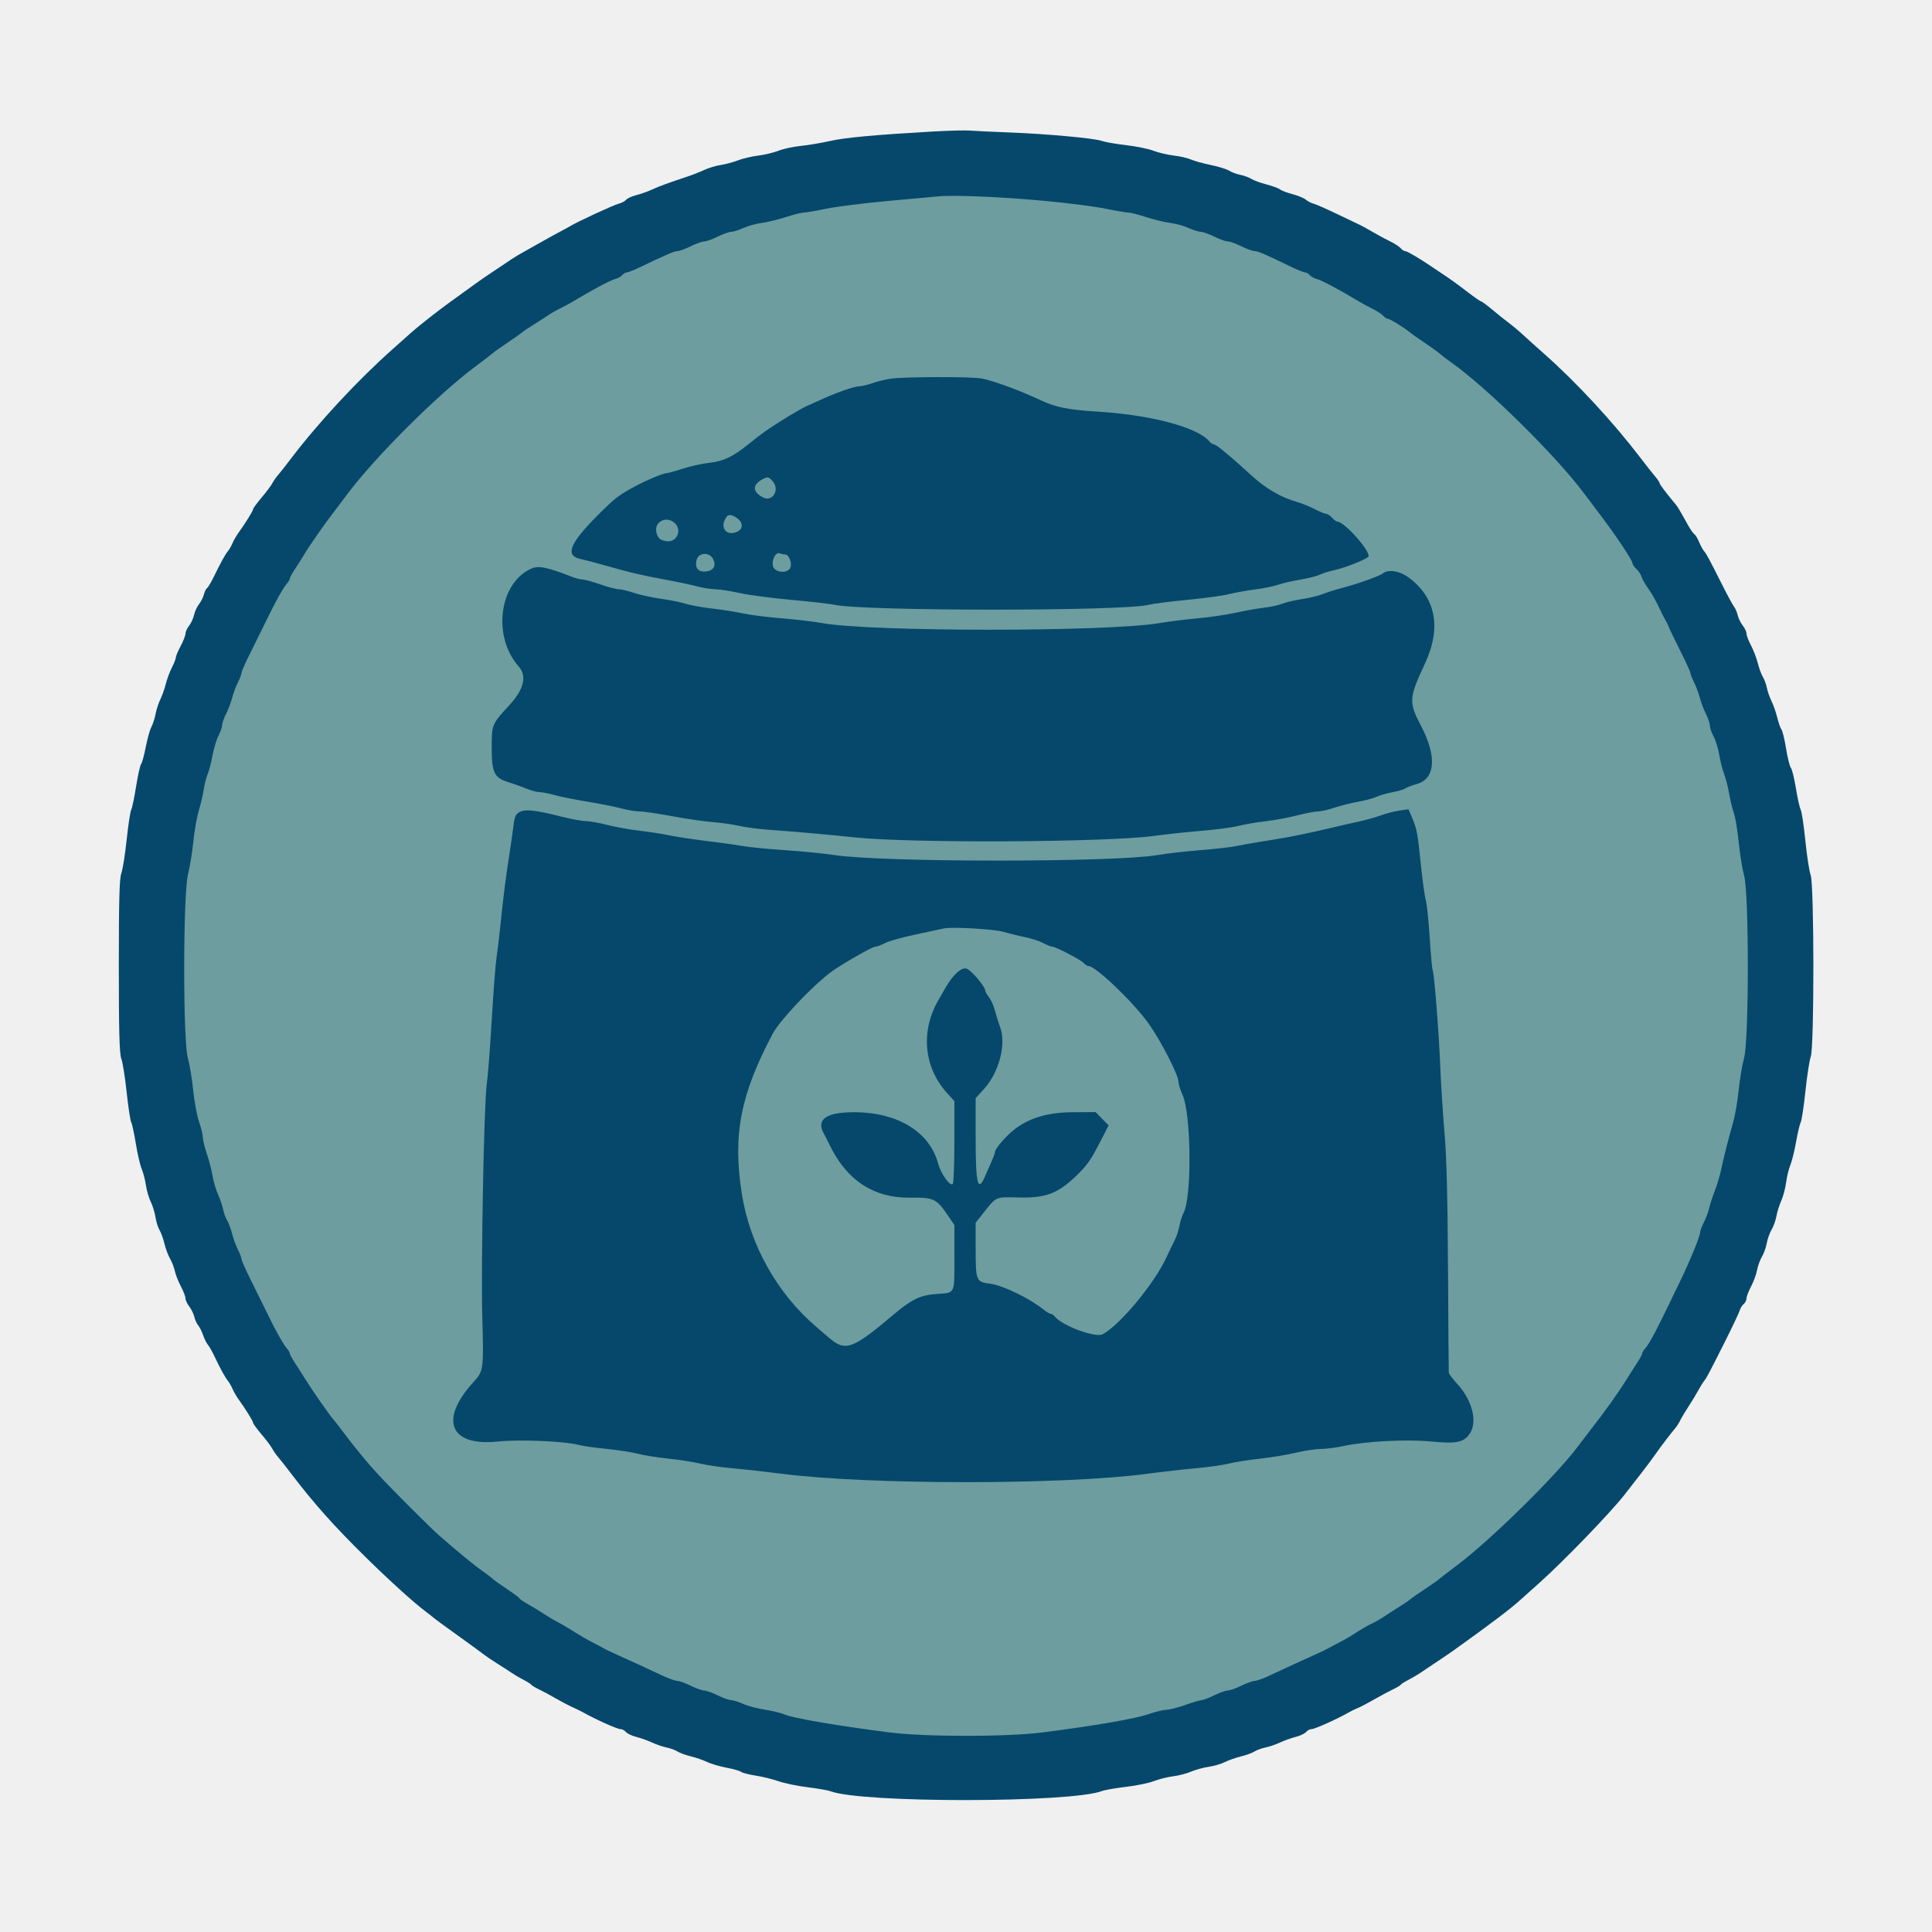
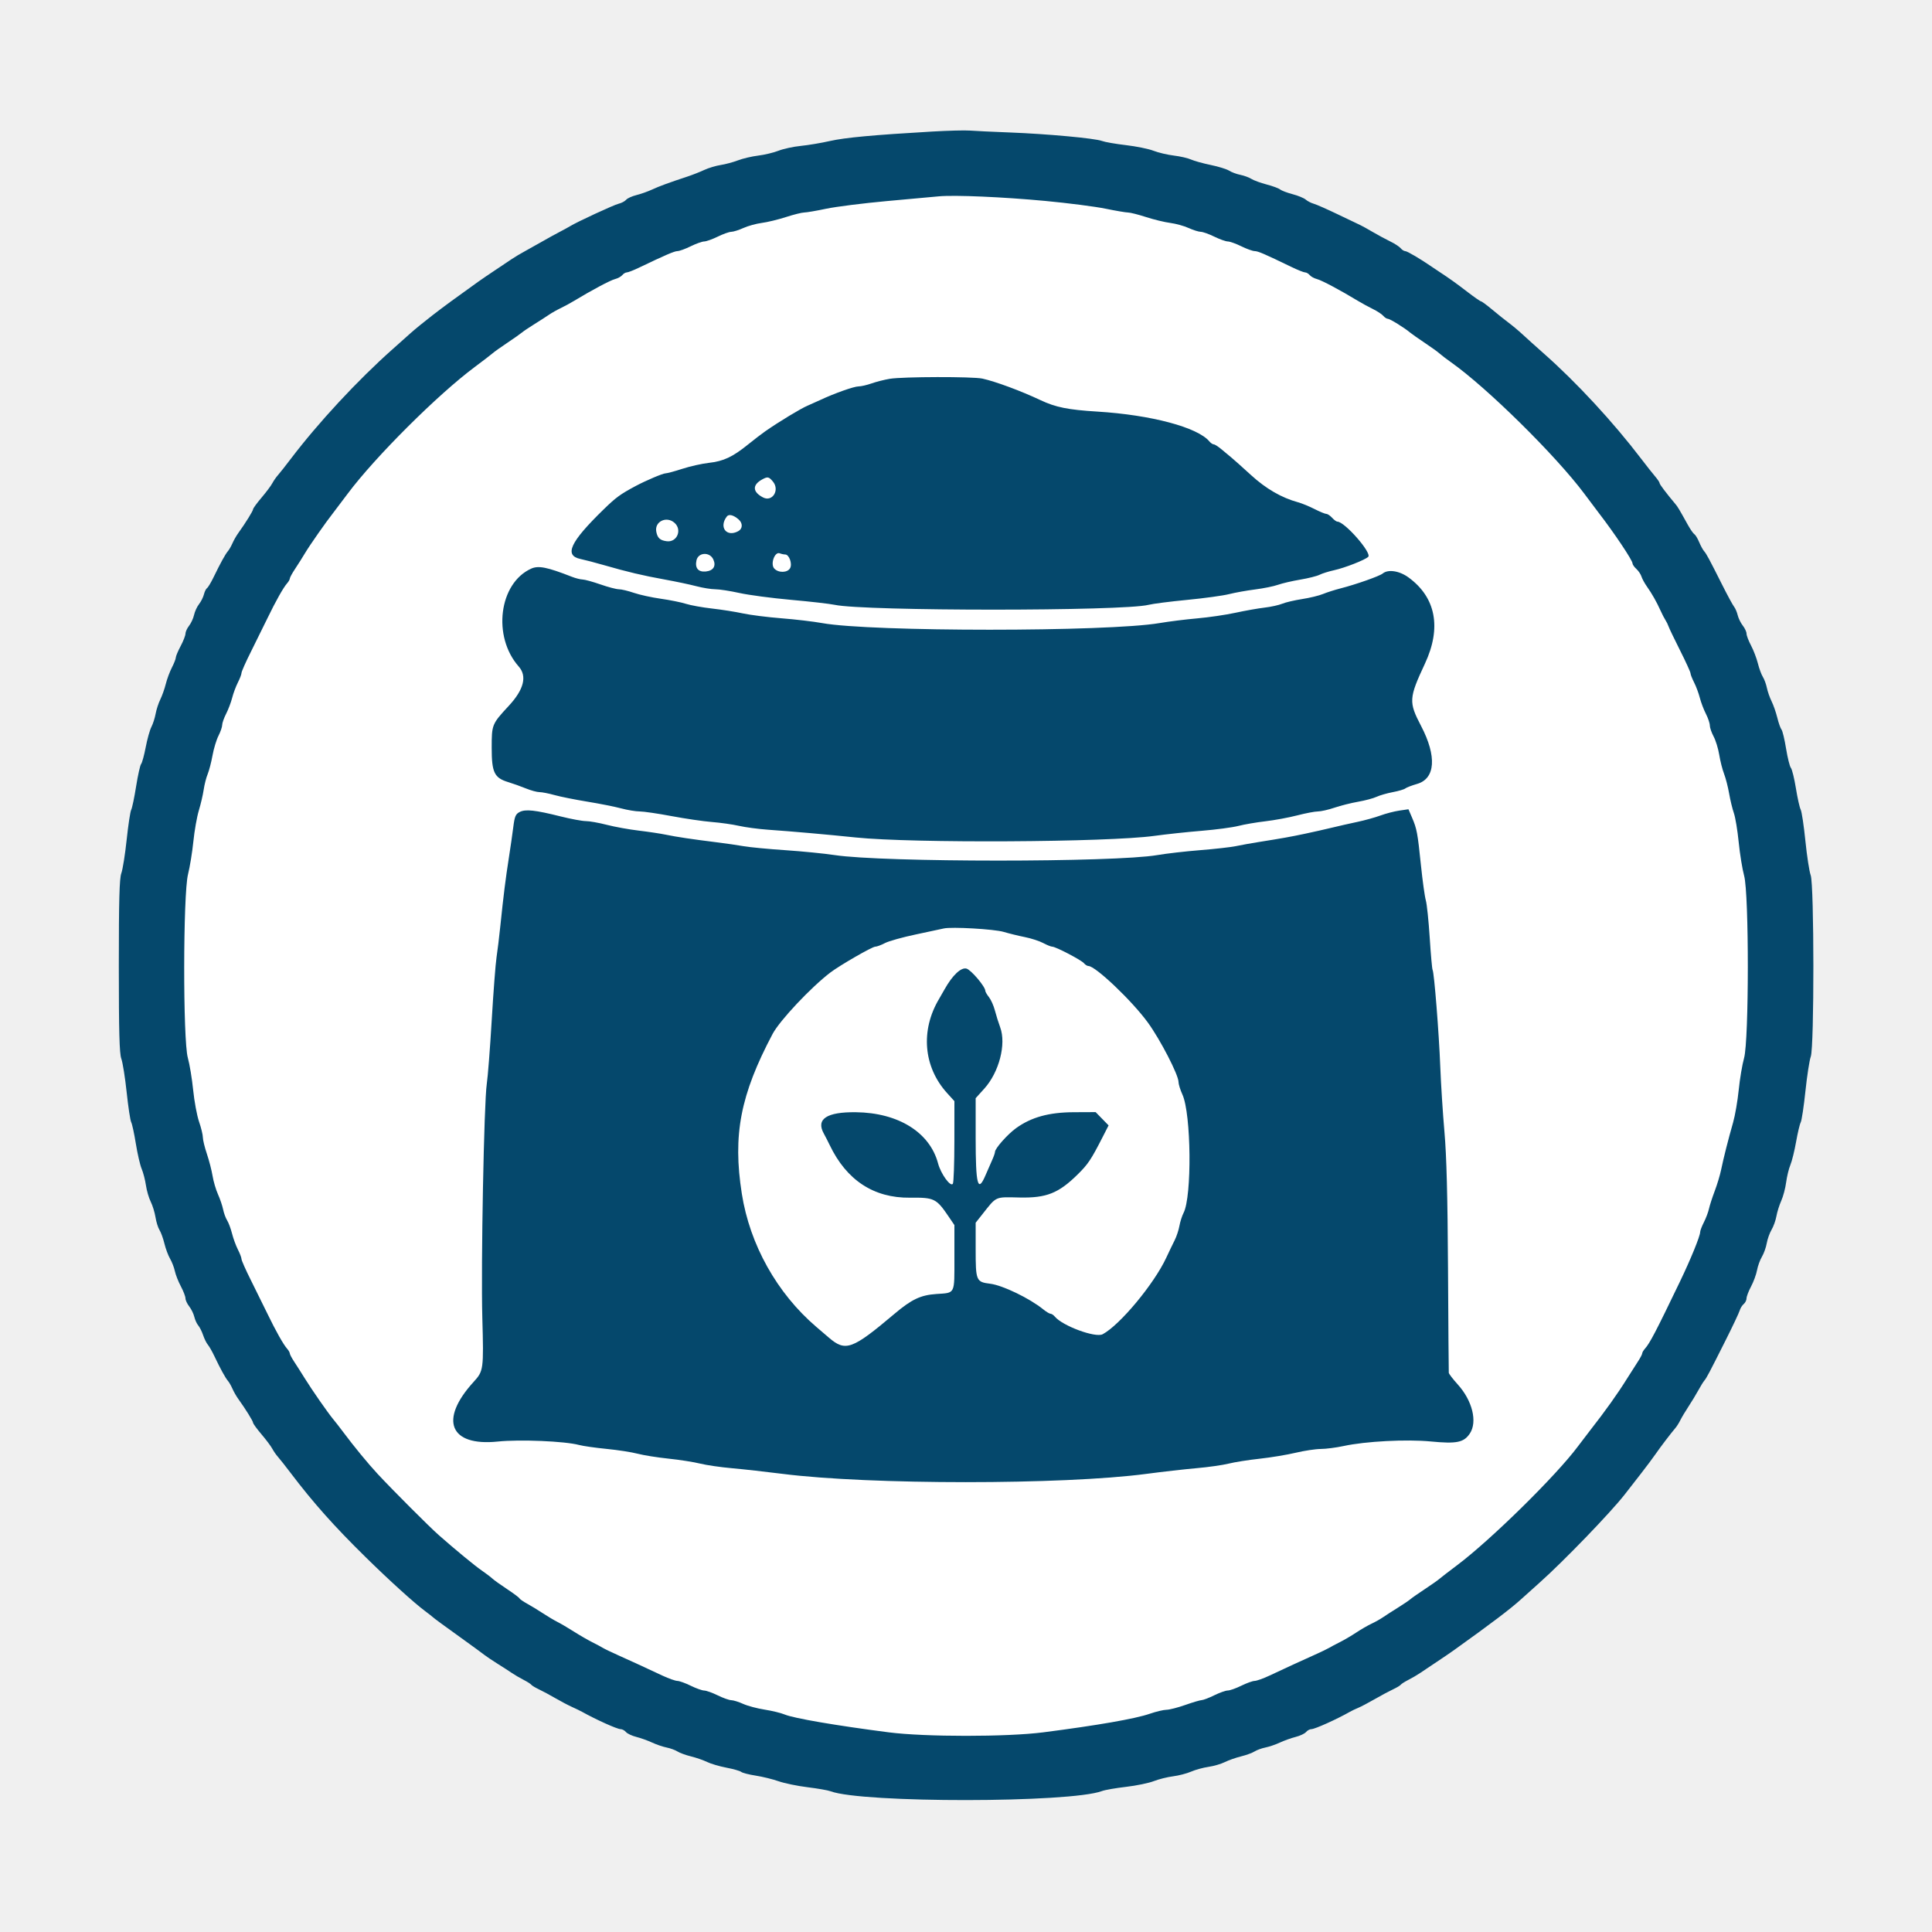
<svg xmlns="http://www.w3.org/2000/svg" id="svg" version="1.1" width="400" height="400" viewBox="0, 0, 400,400">
  <g id="svgg">
-     <circle r="170" cx="200" cy="200" fill="#6e9d9f" />
+     <circle r="170" cx="200" cy="200" fill="white" />
    <path id="path0" d="M193.000 27.235 C 180.829 27.940,174.922 28.488,171.800 29.199 C 170.040 29.600,167.344 30.053,165.809 30.206 C 164.275 30.358,162.198 30.807,161.195 31.202 C 160.191 31.598,158.297 32.052,156.985 32.213 C 155.673 32.373,153.790 32.816,152.800 33.196 C 151.810 33.575,150.192 34.011,149.203 34.163 C 148.215 34.316,146.685 34.777,145.803 35.187 C 144.922 35.598,143.390 36.202,142.400 36.530 C 138.432 37.842,136.527 38.541,135.000 39.247 C 134.120 39.654,132.656 40.171,131.747 40.396 C 130.837 40.622,129.885 41.057,129.630 41.364 C 129.376 41.670,128.680 42.037,128.084 42.178 C 127.094 42.412,119.415 45.967,118.000 46.847 C 117.670 47.052,116.680 47.594,115.800 48.051 C 114.920 48.508,113.375 49.359,112.367 49.941 C 111.358 50.523,109.744 51.429,108.779 51.953 C 107.814 52.477,106.569 53.218,106.012 53.599 C 105.456 53.980,103.944 54.991,102.654 55.846 C 101.364 56.701,99.744 57.804,99.054 58.297 C 93.921 61.969,92.140 63.276,89.549 65.272 C 87.927 66.522,85.880 68.190,85.000 68.980 C 84.120 69.769,82.441 71.266,81.270 72.307 C 74.039 78.731,65.898 87.502,60.200 95.008 C 59.100 96.456,57.899 97.979,57.530 98.391 C 57.162 98.802,56.639 99.558,56.368 100.070 C 56.098 100.581,55.094 101.919,54.138 103.043 C 53.182 104.167,52.397 105.247,52.393 105.443 C 52.386 105.785,50.821 108.302,49.315 110.393 C 48.922 110.939,48.385 111.881,48.122 112.486 C 47.859 113.091,47.445 113.814,47.201 114.093 C 46.680 114.688,45.635 116.585,44.241 119.463 C 43.692 120.598,43.073 121.631,42.866 121.759 C 42.658 121.888,42.368 122.475,42.220 123.065 C 42.072 123.654,41.614 124.565,41.203 125.087 C 40.792 125.610,40.329 126.614,40.176 127.319 C 40.022 128.023,39.559 129.029,39.148 129.554 C 38.737 130.079,38.400 130.817,38.400 131.194 C 38.400 131.572,37.950 132.727,37.400 133.762 C 36.850 134.796,36.400 135.865,36.400 136.137 C 36.400 136.408,36.034 137.344,35.586 138.215 C 35.138 139.087,34.572 140.610,34.327 141.600 C 34.082 142.590,33.573 144.030,33.195 144.800 C 32.817 145.570,32.378 146.914,32.220 147.786 C 32.061 148.659,31.666 149.886,31.341 150.514 C 31.017 151.142,30.489 153.023,30.170 154.694 C 29.850 156.365,29.421 157.934,29.216 158.181 C 29.011 158.427,28.545 160.513,28.180 162.815 C 27.815 165.117,27.358 167.298,27.164 167.663 C 26.970 168.028,26.547 170.818,26.224 173.863 C 25.901 176.908,25.404 180.030,25.119 180.800 C 24.723 181.869,24.600 186.407,24.600 200.000 C 24.600 213.593,24.723 218.131,25.119 219.200 C 25.404 219.970,25.901 223.092,26.224 226.137 C 26.547 229.182,26.970 231.972,27.163 232.337 C 27.357 232.702,27.791 234.710,28.128 236.800 C 28.464 238.890,29.006 241.230,29.332 242.000 C 29.657 242.770,30.055 244.300,30.214 245.400 C 30.374 246.500,30.820 248.030,31.205 248.800 C 31.589 249.570,32.033 251.010,32.191 252.000 C 32.348 252.990,32.723 254.188,33.023 254.663 C 33.324 255.137,33.781 256.397,34.039 257.463 C 34.297 258.528,34.824 259.940,35.211 260.600 C 35.597 261.260,36.044 262.415,36.203 263.166 C 36.362 263.917,36.922 265.339,37.446 266.325 C 37.971 267.312,38.400 268.428,38.400 268.806 C 38.400 269.183,38.749 269.936,39.175 270.478 C 39.602 271.020,40.076 271.989,40.229 272.632 C 40.382 273.274,40.751 274.082,41.049 274.426 C 41.346 274.770,41.798 275.670,42.052 276.426 C 42.306 277.182,42.745 278.070,43.028 278.400 C 43.311 278.730,43.927 279.810,44.396 280.800 C 45.604 283.350,46.684 285.317,47.201 285.907 C 47.445 286.186,47.859 286.909,48.122 287.514 C 48.385 288.119,48.922 289.061,49.315 289.607 C 50.821 291.698,52.386 294.215,52.393 294.557 C 52.397 294.753,53.182 295.833,54.138 296.957 C 55.094 298.081,56.098 299.419,56.368 299.930 C 56.639 300.442,57.162 301.198,57.530 301.609 C 57.899 302.021,59.100 303.544,60.200 304.992 C 64.897 311.179,69.157 315.962,75.683 322.376 C 80.569 327.178,85.679 331.814,88.000 333.549 C 88.770 334.124,89.490 334.688,89.600 334.800 C 89.825 335.031,91.975 336.606,96.400 339.784 C 98.050 340.969,99.760 342.222,100.200 342.569 C 100.640 342.916,101.900 343.764,103.000 344.453 C 104.100 345.143,105.450 346.015,106.000 346.391 C 106.550 346.768,107.630 347.399,108.400 347.794 C 109.170 348.189,109.890 348.646,110.000 348.811 C 110.110 348.975,110.830 349.408,111.600 349.773 C 112.370 350.137,113.900 350.960,115.000 351.600 C 116.100 352.240,117.630 353.047,118.400 353.392 C 119.170 353.738,120.115 354.196,120.500 354.410 C 123.445 356.050,127.780 358.000,128.483 358.000 C 128.823 358.000,129.325 358.269,129.598 358.597 C 129.870 358.926,130.837 359.381,131.747 359.610 C 132.656 359.839,134.120 360.363,135.000 360.774 C 135.880 361.185,137.230 361.647,138.000 361.800 C 138.770 361.953,139.788 362.324,140.263 362.624 C 140.737 362.924,141.997 363.383,143.063 363.644 C 144.128 363.905,145.630 364.425,146.400 364.800 C 147.170 365.176,148.970 365.706,150.400 365.979 C 151.830 366.252,153.207 366.645,153.460 366.853 C 153.713 367.061,155.063 367.408,156.460 367.623 C 157.857 367.839,159.990 368.363,161.200 368.788 C 162.410 369.213,165.108 369.771,167.196 370.027 C 169.284 370.283,171.426 370.658,171.957 370.860 C 178.435 373.322,221.657 373.288,228.163 370.814 C 228.759 370.587,230.991 370.199,233.123 369.950 C 235.256 369.701,237.841 369.169,238.870 368.767 C 239.898 368.365,241.698 367.914,242.870 367.766 C 244.041 367.618,245.720 367.182,246.600 366.798 C 247.480 366.413,249.096 365.969,250.191 365.811 C 251.285 365.653,252.815 365.208,253.591 364.821 C 254.366 364.434,255.872 363.905,256.937 363.644 C 258.003 363.383,259.263 362.924,259.737 362.624 C 260.212 362.324,261.230 361.953,262.000 361.800 C 262.770 361.647,264.120 361.185,265.000 360.774 C 265.880 360.363,267.344 359.839,268.253 359.610 C 269.163 359.381,270.130 358.926,270.402 358.597 C 270.675 358.269,271.177 358.000,271.517 358.000 C 272.229 358.000,276.829 355.926,279.500 354.400 C 279.885 354.180,280.650 353.816,281.200 353.590 C 281.750 353.365,283.280 352.560,284.600 351.801 C 285.920 351.042,287.630 350.127,288.400 349.766 C 289.170 349.405,289.890 348.975,290.000 348.811 C 290.110 348.646,290.830 348.189,291.600 347.794 C 292.370 347.399,293.450 346.768,294.000 346.392 C 294.550 346.016,296.056 345.009,297.346 344.154 C 298.636 343.299,300.256 342.196,300.946 341.703 C 308.897 336.015,312.730 333.108,315.000 331.044 C 315.880 330.245,317.559 328.737,318.730 327.695 C 323.684 323.288,333.479 313.141,336.391 309.400 C 337.075 308.520,338.573 306.597,339.718 305.127 C 340.863 303.657,342.250 301.801,342.800 301.003 C 343.788 299.569,345.938 296.747,346.903 295.618 C 347.176 295.298,347.626 294.578,347.902 294.018 C 348.178 293.458,348.937 292.190,349.588 291.200 C 350.240 290.210,351.156 288.700,351.623 287.844 C 352.091 286.988,352.647 286.088,352.858 285.844 C 353.321 285.309,353.817 284.371,357.265 277.506 C 358.731 274.588,360.043 271.811,360.181 271.336 C 360.318 270.861,360.694 270.254,361.015 269.987 C 361.337 269.720,361.600 269.191,361.600 268.811 C 361.600 268.430,362.022 267.326,362.537 266.356 C 363.053 265.387,363.608 263.875,363.771 262.997 C 363.934 262.118,364.390 260.860,364.785 260.200 C 365.180 259.540,365.630 258.280,365.785 257.400 C 365.940 256.520,366.390 255.260,366.785 254.600 C 367.180 253.940,367.631 252.680,367.788 251.800 C 367.944 250.920,368.396 249.480,368.792 248.600 C 369.188 247.720,369.642 246.010,369.800 244.800 C 369.959 243.590,370.352 241.970,370.674 241.200 C 370.996 240.430,371.529 238.281,371.857 236.424 C 372.185 234.566,372.619 232.737,372.822 232.359 C 373.024 231.981,373.463 229.069,373.797 225.889 C 374.131 222.708,374.629 219.497,374.902 218.753 C 375.631 216.772,375.613 183.174,374.882 181.200 C 374.597 180.430,374.103 177.226,373.785 174.080 C 373.467 170.933,373.029 168.027,372.812 167.622 C 372.595 167.216,372.149 165.226,371.821 163.198 C 371.493 161.170,371.027 159.274,370.786 158.984 C 370.546 158.693,370.095 156.893,369.786 154.983 C 369.477 153.074,369.052 151.304,368.842 151.050 C 368.631 150.797,368.239 149.692,367.971 148.595 C 367.702 147.498,367.170 145.970,366.790 145.200 C 366.409 144.430,365.968 143.170,365.810 142.400 C 365.651 141.630,365.276 140.612,364.976 140.137 C 364.676 139.663,364.212 138.403,363.946 137.337 C 363.680 136.272,363.043 134.608,362.531 133.640 C 362.019 132.673,361.600 131.572,361.600 131.194 C 361.600 130.817,361.251 130.064,360.825 129.522 C 360.398 128.980,359.924 128.011,359.771 127.368 C 359.618 126.726,359.276 125.930,359.012 125.600 C 358.748 125.270,357.647 123.241,356.566 121.090 C 353.812 115.613,353.304 114.671,352.797 114.091 C 352.552 113.811,352.095 112.968,351.782 112.218 C 351.469 111.468,351.027 110.740,350.800 110.600 C 350.574 110.460,349.986 109.622,349.494 108.739 C 347.609 105.350,347.365 104.941,346.892 104.379 C 344.973 102.095,343.600 100.278,343.600 100.021 C 343.600 99.854,343.195 99.245,342.700 98.669 C 342.205 98.093,340.900 96.440,339.800 94.997 C 333.994 87.380,326.396 79.165,319.640 73.200 C 318.021 71.770,316.044 69.993,315.248 69.251 C 314.451 68.508,313.170 67.433,312.400 66.860 C 311.630 66.287,310.081 65.049,308.957 64.109 C 307.833 63.169,306.793 62.400,306.645 62.400 C 306.498 62.400,305.257 61.541,303.889 60.491 C 301.448 58.619,300.149 57.689,298.050 56.310 C 297.472 55.931,296.730 55.434,296.400 55.207 C 294.091 53.615,291.352 52.000,290.962 52.000 C 290.707 52.000,290.272 51.728,289.996 51.395 C 289.720 51.063,288.753 50.432,287.847 49.994 C 286.941 49.555,285.300 48.669,284.200 48.025 C 283.100 47.380,281.930 46.732,281.600 46.585 C 281.270 46.437,279.200 45.449,277.000 44.389 C 274.800 43.329,272.550 42.336,272.000 42.183 C 271.450 42.030,270.703 41.645,270.340 41.327 C 269.977 41.009,268.752 40.504,267.618 40.205 C 266.483 39.905,265.316 39.463,265.025 39.221 C 264.734 38.979,263.479 38.516,262.237 38.193 C 260.995 37.869,259.579 37.351,259.090 37.042 C 258.600 36.732,257.570 36.353,256.800 36.200 C 256.030 36.047,254.983 35.657,254.472 35.333 C 253.962 35.010,252.252 34.481,250.672 34.158 C 249.093 33.834,247.260 33.327,246.600 33.030 C 245.940 32.733,244.327 32.362,243.015 32.206 C 241.703 32.049,239.813 31.602,238.815 31.212 C 237.817 30.821,235.256 30.299,233.123 30.050 C 230.991 29.801,228.761 29.413,228.168 29.188 C 226.706 28.632,216.818 27.722,209.000 27.424 C 205.480 27.290,201.790 27.114,200.800 27.034 C 199.810 26.953,196.300 27.044,193.000 27.235 M216.400 41.600 C 221.130 42.044,226.745 42.766,228.877 43.204 C 231.009 43.642,233.119 44.000,233.565 44.000 C 234.010 44.000,235.686 44.424,237.288 44.943 C 238.889 45.461,241.137 46.006,242.282 46.154 C 243.427 46.302,245.137 46.774,246.082 47.203 C 247.027 47.631,248.160 47.988,248.600 47.995 C 249.040 48.002,250.300 48.450,251.400 48.991 C 252.500 49.532,253.760 49.982,254.200 49.991 C 254.640 50.000,255.900 50.450,257.000 50.991 C 258.100 51.532,259.342 51.981,259.760 51.987 C 260.477 51.999,261.763 52.553,267.356 55.260 C 268.652 55.887,269.935 56.400,270.207 56.400 C 270.479 56.400,270.911 56.652,271.167 56.961 C 271.423 57.269,272.103 57.639,272.677 57.784 C 273.634 58.024,277.527 60.096,281.138 62.288 C 281.942 62.776,283.341 63.539,284.247 63.983 C 285.153 64.427,286.120 65.063,286.396 65.395 C 286.672 65.728,287.101 66.003,287.349 66.007 C 287.787 66.014,290.834 67.902,291.955 68.860 C 292.260 69.121,293.610 70.069,294.955 70.967 C 296.299 71.865,297.695 72.869,298.057 73.200 C 298.418 73.530,299.479 74.340,300.415 75.000 C 307.848 80.243,322.096 94.291,328.004 102.200 C 329.318 103.960,330.671 105.760,331.011 106.200 C 334.245 110.395,337.982 115.981,337.993 116.638 C 337.997 116.879,338.355 117.398,338.790 117.791 C 339.224 118.184,339.698 118.887,339.842 119.353 C 339.987 119.819,340.486 120.740,340.952 121.400 C 342.019 122.912,342.979 124.605,343.788 126.400 C 344.135 127.170,344.600 128.070,344.821 128.400 C 345.042 128.730,345.329 129.314,345.458 129.698 C 345.587 130.082,346.661 132.321,347.846 134.673 C 349.031 137.026,350.000 139.149,350.000 139.391 C 350.000 139.633,350.337 140.491,350.748 141.299 C 351.160 142.106,351.693 143.539,351.934 144.483 C 352.175 145.427,352.738 146.913,353.186 147.785 C 353.634 148.656,354.000 149.739,354.000 150.191 C 354.000 150.642,354.354 151.673,354.787 152.481 C 355.220 153.288,355.743 154.996,355.950 156.275 C 356.156 157.554,356.604 159.320,356.945 160.200 C 357.286 161.080,357.761 162.925,358.000 164.299 C 358.239 165.674,358.682 167.499,358.984 168.356 C 359.287 169.212,359.735 171.921,359.980 174.375 C 360.225 176.829,360.732 179.953,361.105 181.318 C 362.130 185.064,362.119 215.403,361.091 219.058 C 360.711 220.410,360.212 223.380,359.983 225.658 C 359.753 227.936,359.230 230.970,358.819 232.400 C 357.828 235.856,356.843 239.745,356.336 242.200 C 356.109 243.300,355.513 245.280,355.011 246.600 C 354.509 247.920,353.976 249.567,353.826 250.261 C 353.676 250.954,353.204 252.208,352.777 253.046 C 352.350 253.884,352.000 254.798,352.000 255.077 C 352.000 255.918,350.037 260.730,347.789 265.400 C 342.801 275.760,341.576 278.107,340.567 279.231 C 340.255 279.579,340.000 280.019,340.000 280.210 C 340.000 280.401,339.577 281.197,339.060 281.978 C 338.543 282.760,337.560 284.300,336.876 285.400 C 334.886 288.597,332.476 291.977,329.114 296.283 C 328.391 297.208,327.299 298.640,326.686 299.465 C 322.215 305.484,308.644 318.833,301.689 324.053 C 299.990 325.328,298.338 326.603,298.017 326.886 C 297.697 327.169,296.340 328.123,295.001 329.006 C 293.662 329.890,292.305 330.839,291.984 331.117 C 291.663 331.394,290.500 332.180,289.400 332.864 C 288.300 333.547,286.929 334.430,286.354 334.825 C 285.779 335.221,284.699 335.827,283.954 336.173 C 283.209 336.519,281.790 337.340,280.800 337.997 C 279.810 338.654,278.280 339.551,277.400 339.991 C 276.520 340.430,275.530 340.957,275.200 341.161 C 274.870 341.364,273.520 342.014,272.200 342.605 C 269.572 343.781,266.230 345.318,262.760 346.948 C 261.528 347.527,260.178 348.006,259.760 348.013 C 259.342 348.019,258.100 348.468,257.000 349.009 C 255.900 349.550,254.640 349.996,254.200 350.000 C 253.760 350.004,252.500 350.450,251.400 350.991 C 250.300 351.532,249.130 351.981,248.800 351.989 C 248.470 351.997,246.940 352.449,245.400 352.993 C 243.860 353.538,242.106 353.987,241.502 353.992 C 240.897 353.996,239.344 354.367,238.049 354.815 C 235.048 355.853,227.262 357.211,216.000 358.661 C 208.483 359.629,191.514 359.628,184.000 358.661 C 173.105 357.257,164.352 355.758,162.473 354.973 C 161.703 354.651,159.824 354.194,158.298 353.957 C 156.772 353.720,154.775 353.187,153.862 352.772 C 152.948 352.357,151.840 352.012,151.400 352.005 C 150.960 351.998,149.700 351.550,148.600 351.009 C 147.500 350.468,146.240 350.018,145.800 350.009 C 145.360 350.000,144.100 349.550,143.000 349.009 C 141.900 348.468,140.658 348.019,140.240 348.013 C 139.822 348.006,138.472 347.530,137.240 346.957 C 131.780 344.413,130.844 343.983,128.200 342.799 C 126.660 342.110,125.130 341.376,124.800 341.168 C 124.470 340.960,123.480 340.431,122.600 339.992 C 121.720 339.553,120.010 338.564,118.800 337.794 C 117.590 337.025,116.060 336.126,115.400 335.796 C 114.740 335.467,113.390 334.664,112.400 334.012 C 111.410 333.360,109.942 332.466,109.137 332.024 C 108.332 331.583,107.612 331.082,107.537 330.911 C 107.462 330.740,106.320 329.888,105.000 329.017 C 103.680 328.147,102.298 327.157,101.929 326.817 C 101.561 326.478,100.601 325.750,99.798 325.200 C 98.341 324.203,94.219 320.808,90.800 317.789 C 88.823 316.043,81.355 308.568,78.200 305.176 C 76.207 303.033,73.279 299.471,71.000 296.416 C 70.340 295.531,69.440 294.375,69.000 293.848 C 67.887 292.512,64.605 287.798,63.119 285.400 C 62.438 284.300,61.457 282.760,60.940 281.978 C 60.423 281.197,60.000 280.401,60.000 280.210 C 60.000 280.019,59.748 279.579,59.441 279.231 C 58.668 278.358,57.093 275.559,55.372 272.000 C 54.575 270.350,53.039 267.239,51.961 265.087 C 50.882 262.935,50.000 260.948,50.000 260.672 C 50.000 260.395,49.663 259.509,49.252 258.701 C 48.840 257.894,48.293 256.400,48.037 255.380 C 47.780 254.360,47.324 253.137,47.024 252.663 C 46.724 252.188,46.350 251.170,46.194 250.400 C 46.037 249.630,45.558 248.218,45.128 247.263 C 44.698 246.307,44.195 244.595,44.010 243.459 C 43.825 242.322,43.297 240.275,42.837 238.909 C 42.376 237.543,42.000 235.998,42.000 235.475 C 42.000 234.953,41.645 233.492,41.210 232.230 C 40.776 230.967,40.227 228.014,39.991 225.667 C 39.754 223.320,39.258 220.320,38.887 219.000 C 37.864 215.359,37.896 185.122,38.926 181.022 C 39.311 179.494,39.808 176.434,40.033 174.222 C 40.257 172.010,40.768 169.120,41.168 167.800 C 41.568 166.480,42.021 164.538,42.174 163.485 C 42.328 162.431,42.696 160.990,42.992 160.282 C 43.287 159.574,43.740 157.835,43.997 156.419 C 44.253 155.002,44.809 153.166,45.232 152.338 C 45.654 151.509,46.000 150.503,46.000 150.101 C 46.000 149.698,46.366 148.656,46.814 147.785 C 47.262 146.913,47.825 145.427,48.066 144.483 C 48.307 143.539,48.840 142.106,49.252 141.299 C 49.663 140.491,50.000 139.605,50.000 139.328 C 50.000 139.052,50.882 137.065,51.961 134.913 C 53.039 132.761,54.575 129.650,55.372 128.000 C 57.093 124.441,58.668 121.642,59.441 120.769 C 59.748 120.421,60.003 119.971,60.007 119.769 C 60.011 119.566,60.506 118.662,61.107 117.761 C 61.708 116.860,62.650 115.366,63.200 114.443 C 64.137 112.869,67.555 107.988,68.972 106.200 C 69.321 105.760,70.681 103.960,71.995 102.200 C 77.658 94.616,90.642 81.673,98.311 75.967 C 100.010 74.703,101.670 73.428,102.000 73.134 C 102.331 72.840,103.701 71.865,105.045 70.967 C 106.390 70.069,107.740 69.119,108.045 68.857 C 108.350 68.594,109.500 67.820,110.600 67.136 C 111.700 66.453,113.071 65.570,113.646 65.175 C 114.221 64.779,115.301 64.167,116.046 63.814 C 116.791 63.461,118.058 62.773,118.862 62.286 C 122.508 60.078,126.369 58.023,127.323 57.784 C 127.897 57.639,128.577 57.269,128.833 56.961 C 129.089 56.652,129.511 56.400,129.770 56.400 C 130.030 56.400,131.133 55.974,132.221 55.452 C 137.817 52.772,139.614 51.999,140.275 51.987 C 140.674 51.981,141.900 51.532,143.000 50.991 C 144.100 50.450,145.360 50.000,145.800 49.991 C 146.240 49.982,147.500 49.532,148.600 48.991 C 149.700 48.450,150.960 48.002,151.400 47.995 C 151.840 47.988,152.973 47.631,153.918 47.203 C 154.863 46.774,156.573 46.302,157.718 46.154 C 158.863 46.006,161.111 45.461,162.712 44.943 C 164.314 44.424,166.024 43.997,166.512 43.994 C 167.001 43.990,169.048 43.640,171.063 43.214 C 173.077 42.789,178.747 42.074,183.663 41.626 C 188.578 41.178,193.410 40.737,194.400 40.647 C 197.675 40.347,207.674 40.780,216.400 41.600 M184.200 78.429 C 183.100 78.614,181.412 79.043,180.450 79.382 C 179.487 79.722,178.276 80.000,177.758 80.000 C 176.808 80.000,172.758 81.437,169.800 82.823 C 168.920 83.235,167.750 83.760,167.200 83.990 C 165.827 84.562,161.306 87.297,158.467 89.272 C 157.734 89.783,156.100 91.035,154.837 92.056 C 151.682 94.606,149.780 95.496,146.771 95.829 C 145.357 95.985,142.889 96.537,141.288 97.056 C 139.686 97.575,138.115 98.000,137.797 98.000 C 137.243 98.000,133.715 99.495,131.600 100.626 C 128.425 102.324,127.541 102.969,124.984 105.459 C 118.022 112.236,116.731 115.008,120.200 115.736 C 121.080 115.921,123.240 116.487,125.000 116.994 C 129.937 118.418,133.028 119.150,137.600 119.979 C 139.910 120.398,142.873 121.024,144.184 121.370 C 145.495 121.717,147.252 122.000,148.088 122.000 C 148.924 122.000,151.182 122.349,153.104 122.775 C 155.027 123.202,159.840 123.839,163.800 124.193 C 167.760 124.546,171.810 125.009,172.800 125.221 C 179.003 126.554,232.561 126.555,237.800 125.222 C 238.680 124.999,242.280 124.538,245.800 124.199 C 249.320 123.859,253.221 123.323,254.468 123.007 C 255.715 122.691,258.145 122.255,259.868 122.037 C 261.591 121.820,263.720 121.386,264.600 121.074 C 265.480 120.762,267.550 120.281,269.200 120.005 C 270.850 119.730,272.650 119.278,273.200 119.001 C 273.750 118.724,275.100 118.301,276.200 118.060 C 278.427 117.574,282.639 115.921,283.276 115.284 C 284.075 114.485,278.390 108.000,276.890 108.000 C 276.689 108.000,276.198 107.640,275.800 107.200 C 275.402 106.760,274.864 106.400,274.606 106.400 C 274.347 106.400,273.250 105.948,272.168 105.396 C 271.086 104.843,269.549 104.212,268.753 103.994 C 265.326 103.055,262.111 101.195,259.000 98.351 C 257.240 96.743,255.459 95.150,255.043 94.813 C 254.627 94.476,253.703 93.705,252.990 93.100 C 252.277 92.495,251.515 92.000,251.296 92.000 C 251.077 92.000,250.672 91.728,250.396 91.395 C 247.968 88.470,238.331 85.903,227.200 85.216 C 221.096 84.839,218.558 84.327,215.400 82.835 C 211.394 80.942,206.100 78.979,203.400 78.386 C 201.393 77.946,186.889 77.978,184.200 78.429 M160.023 99.700 C 161.485 101.453,159.916 103.991,157.987 102.993 C 155.788 101.856,155.715 100.402,157.800 99.262 C 158.936 98.640,159.178 98.688,160.023 99.700 M152.900 107.523 C 153.824 108.316,153.789 109.470,152.826 109.986 C 150.413 111.277,148.783 109.140,150.491 106.924 C 150.904 106.389,151.855 106.625,152.900 107.523 M139.669 108.262 C 141.276 109.716,140.158 112.327,138.044 112.056 C 136.659 111.879,136.132 111.399,135.878 110.088 C 135.469 107.979,138.006 106.757,139.669 108.262 M162.569 114.800 C 163.383 114.800,164.074 116.714,163.588 117.623 C 163.060 118.608,161.152 118.653,160.294 117.700 C 159.456 116.769,160.400 114.161,161.432 114.557 C 161.780 114.691,162.292 114.800,162.569 114.800 M147.687 115.831 C 148.307 117.191,147.698 118.162,146.126 118.320 C 144.573 118.477,143.846 117.610,144.196 116.016 C 144.565 114.337,146.949 114.210,147.687 115.831 M109.970 117.733 C 103.302 120.752,101.903 131.790,107.401 138.000 C 109.160 139.987,108.465 142.759,105.367 146.105 C 101.826 149.929,101.800 149.994,101.800 154.852 C 101.800 159.942,102.342 161.059,105.236 161.933 C 106.206 162.226,107.843 162.811,108.874 163.233 C 109.905 163.655,111.171 164.000,111.687 164.000 C 112.203 164.000,113.610 164.275,114.813 164.612 C 116.016 164.948,119.070 165.561,121.600 165.974 C 124.130 166.387,127.273 167.011,128.584 167.362 C 129.895 167.713,131.630 168.000,132.439 168.000 C 133.248 168.000,136.225 168.436,139.055 168.968 C 141.885 169.501,145.640 170.050,147.400 170.188 C 149.160 170.327,151.680 170.685,153.000 170.983 C 154.320 171.282,157.020 171.642,159.000 171.783 C 164.316 172.161,171.100 172.761,177.200 173.392 C 188.975 174.609,229.316 174.391,239.000 173.058 C 241.420 172.725,245.830 172.252,248.800 172.008 C 251.770 171.763,255.190 171.308,256.400 170.997 C 257.610 170.685,260.130 170.253,262.000 170.035 C 263.870 169.817,266.824 169.270,268.564 168.820 C 270.304 168.369,272.238 168.000,272.862 168.000 C 273.486 168.000,275.033 167.649,276.298 167.220 C 277.564 166.791,279.770 166.237,281.200 165.988 C 282.630 165.739,284.340 165.282,285.000 164.973 C 285.660 164.664,287.172 164.228,288.360 164.004 C 289.549 163.781,290.719 163.436,290.960 163.237 C 291.202 163.039,292.300 162.617,293.400 162.300 C 297.188 161.207,297.504 156.581,294.219 150.302 C 291.631 145.354,291.681 144.540,295.017 137.400 C 298.490 129.963,297.287 123.670,291.600 119.539 C 289.713 118.168,287.380 117.821,286.266 118.745 C 285.627 119.276,280.721 121.006,277.566 121.814 C 276.338 122.128,274.688 122.655,273.901 122.984 C 273.113 123.313,271.175 123.783,269.595 124.028 C 268.014 124.273,266.154 124.710,265.460 124.998 C 264.767 125.286,263.120 125.648,261.800 125.801 C 260.480 125.955,257.780 126.433,255.800 126.864 C 253.820 127.295,250.256 127.819,247.880 128.027 C 245.503 128.236,241.993 128.674,240.080 129.000 C 229.312 130.835,180.292 130.836,170.200 129.001 C 168.440 128.681,164.660 128.235,161.800 128.011 C 158.940 127.787,155.340 127.331,153.800 126.998 C 152.260 126.665,149.380 126.210,147.400 125.988 C 145.420 125.765,142.990 125.326,142.000 125.011 C 141.010 124.696,138.670 124.224,136.800 123.961 C 134.930 123.698,132.427 123.149,131.237 122.742 C 130.048 122.334,128.650 122.000,128.130 122.000 C 127.610 122.000,125.897 121.550,124.323 121.000 C 122.749 120.450,121.087 119.992,120.630 119.982 C 120.174 119.973,119.170 119.718,118.400 119.417 C 113.268 117.409,111.477 117.051,109.970 117.733 M107.600 168.110 C 106.753 168.541,106.550 169.016,106.275 171.210 C 106.096 172.634,105.682 175.510,105.354 177.600 C 104.684 181.864,104.237 185.440,103.602 191.600 C 103.364 193.910,103.004 196.880,102.802 198.200 C 102.599 199.520,102.151 205.370,101.806 211.200 C 101.461 217.030,101.001 222.970,100.784 224.400 C 100.203 228.234,99.560 261.920,99.860 272.836 C 100.155 283.587,100.119 283.849,98.042 286.124 C 90.866 293.984,93.104 299.483,103.062 298.457 C 107.631 297.986,116.937 298.378,119.883 299.165 C 120.717 299.388,123.290 299.755,125.600 299.981 C 127.910 300.207,130.790 300.653,132.000 300.973 C 133.210 301.293,136.090 301.753,138.400 301.995 C 140.710 302.236,143.652 302.697,144.939 303.019 C 146.225 303.340,149.195 303.773,151.539 303.980 C 153.882 304.187,158.590 304.712,162.000 305.145 C 180.005 307.436,220.086 307.438,237.364 305.148 C 240.644 304.713,245.312 304.183,247.738 303.970 C 250.164 303.758,253.150 303.333,254.374 303.027 C 255.598 302.720,258.490 302.263,260.800 302.011 C 263.110 301.758,266.465 301.203,268.255 300.776 C 270.045 300.349,272.385 299.997,273.455 299.993 C 274.525 299.989,276.660 299.713,278.200 299.380 C 282.738 298.398,291.199 297.956,296.216 298.440 C 301.573 298.957,303.056 298.659,304.300 296.816 C 305.932 294.396,304.851 289.989,301.796 286.617 C 300.808 285.526,299.980 284.446,299.956 284.217 C 299.932 283.988,299.860 274.260,299.795 262.600 C 299.713 247.689,299.495 239.323,299.062 234.400 C 298.723 230.550,298.331 224.430,298.191 220.800 C 297.923 213.863,296.928 201.330,296.603 200.805 C 296.498 200.635,296.231 197.640,296.008 194.148 C 295.786 190.657,295.422 187.170,295.200 186.400 C 294.978 185.630,294.527 182.390,294.197 179.200 C 293.496 172.412,293.346 171.606,292.353 169.291 L 291.607 167.550 289.703 167.827 C 288.657 167.980,286.900 168.437,285.800 168.843 C 284.700 169.249,282.540 169.847,281.000 170.172 C 279.460 170.497,277.120 171.027,275.800 171.350 C 274.480 171.674,271.960 172.242,270.200 172.614 C 267.071 173.274,265.690 173.521,260.400 174.365 C 258.970 174.593,256.938 174.960,255.884 175.181 C 254.830 175.401,251.500 175.778,248.484 176.017 C 245.468 176.256,241.470 176.715,239.600 177.037 C 230.747 178.558,182.780 178.557,172.800 177.034 C 170.710 176.716,166.120 176.260,162.600 176.022 C 159.080 175.785,155.210 175.415,154.000 175.201 C 152.790 174.987,150.270 174.623,148.400 174.391 C 143.321 173.761,140.026 173.268,137.840 172.811 C 136.762 172.586,134.242 172.207,132.240 171.969 C 130.238 171.732,127.261 171.191,125.625 170.769 C 123.988 170.346,122.041 170.000,121.298 170.000 C 120.555 170.000,118.204 169.564,116.074 169.031 C 110.798 167.710,108.810 167.495,107.600 168.110 M207.800 192.940 C 208.900 193.268,210.875 193.751,212.189 194.015 C 213.503 194.278,215.210 194.833,215.983 195.247 C 216.756 195.661,217.601 196.000,217.862 196.000 C 218.578 196.000,223.873 198.765,224.420 199.424 C 224.683 199.741,225.101 200.001,225.349 200.002 C 226.809 200.009,234.350 207.179,237.635 211.684 C 240.219 215.226,244.000 222.552,244.000 224.015 C 244.000 224.471,244.365 225.646,244.812 226.627 C 246.633 230.623,246.796 247.727,245.046 251.111 C 244.729 251.725,244.341 252.941,244.185 253.814 C 244.030 254.686,243.583 256.030,243.192 256.800 C 242.801 257.570,242.021 259.193,241.457 260.408 C 238.947 265.812,231.851 274.346,228.293 276.239 C 226.805 277.030,219.993 274.519,218.390 272.588 C 218.122 272.265,217.725 272.000,217.509 272.000 C 217.292 272.000,216.617 271.595,216.008 271.100 C 213.202 268.819,207.600 266.108,205.031 265.787 C 202.091 265.419,202.000 265.204,202.000 258.603 L 202.000 253.153 203.300 251.510 C 206.409 247.582,205.885 247.822,211.123 247.931 C 216.655 248.046,219.151 247.055,223.096 243.178 C 225.258 241.052,225.892 240.107,228.261 235.469 L 229.522 233.000 228.179 231.625 L 226.837 230.251 222.319 230.271 C 217.161 230.294,213.513 231.303,210.355 233.581 C 208.594 234.851,206.000 237.778,206.000 238.496 C 206.000 238.707,205.745 239.446,205.433 240.140 C 205.121 240.833,204.479 242.300,204.006 243.400 C 202.447 247.031,202.000 245.295,202.000 235.607 L 202.000 227.366 203.775 225.406 C 206.853 222.005,208.366 216.175,207.075 212.690 C 206.730 211.760,206.240 210.196,205.986 209.214 C 205.731 208.232,205.180 206.993,204.761 206.460 C 204.343 205.928,204.000 205.337,204.000 205.147 C 204.000 204.273,201.031 200.773,200.088 200.536 C 198.959 200.253,197.196 201.920,195.578 204.800 C 195.145 205.570,194.630 206.470,194.433 206.800 C 190.543 213.313,191.179 220.886,196.070 226.291 L 197.600 227.982 197.594 236.291 C 197.591 240.861,197.450 244.817,197.281 245.083 C 196.809 245.825,194.795 243.055,194.214 240.864 C 192.509 234.438,185.979 230.374,177.200 230.274 C 171.152 230.205,168.908 231.688,170.550 234.671 C 170.891 235.292,171.444 236.371,171.778 237.068 C 175.260 244.350,180.904 248.053,188.396 247.970 C 193.445 247.915,193.855 248.117,196.434 251.920 L 197.600 253.640 197.600 260.396 C 197.600 268.101,197.832 267.636,193.845 267.910 C 190.607 268.132,188.744 269.015,185.200 272.007 C 176.421 279.419,175.063 279.911,171.600 276.937 C 171.270 276.653,170.100 275.652,169.000 274.711 C 160.865 267.752,155.241 257.696,153.586 247.147 C 151.679 234.988,153.279 226.681,159.961 214.060 C 161.420 211.303,167.868 204.445,171.901 201.360 C 173.829 199.885,180.572 196.000,181.203 196.000 C 181.538 196.000,182.439 195.667,183.206 195.261 C 183.973 194.854,186.850 194.048,189.600 193.470 C 192.350 192.891,194.960 192.332,195.400 192.228 C 196.994 191.850,205.848 192.358,207.800 192.940 " stroke="none" fill="#05486c" fill-rule="evenodd" />
  </g>
</svg>
